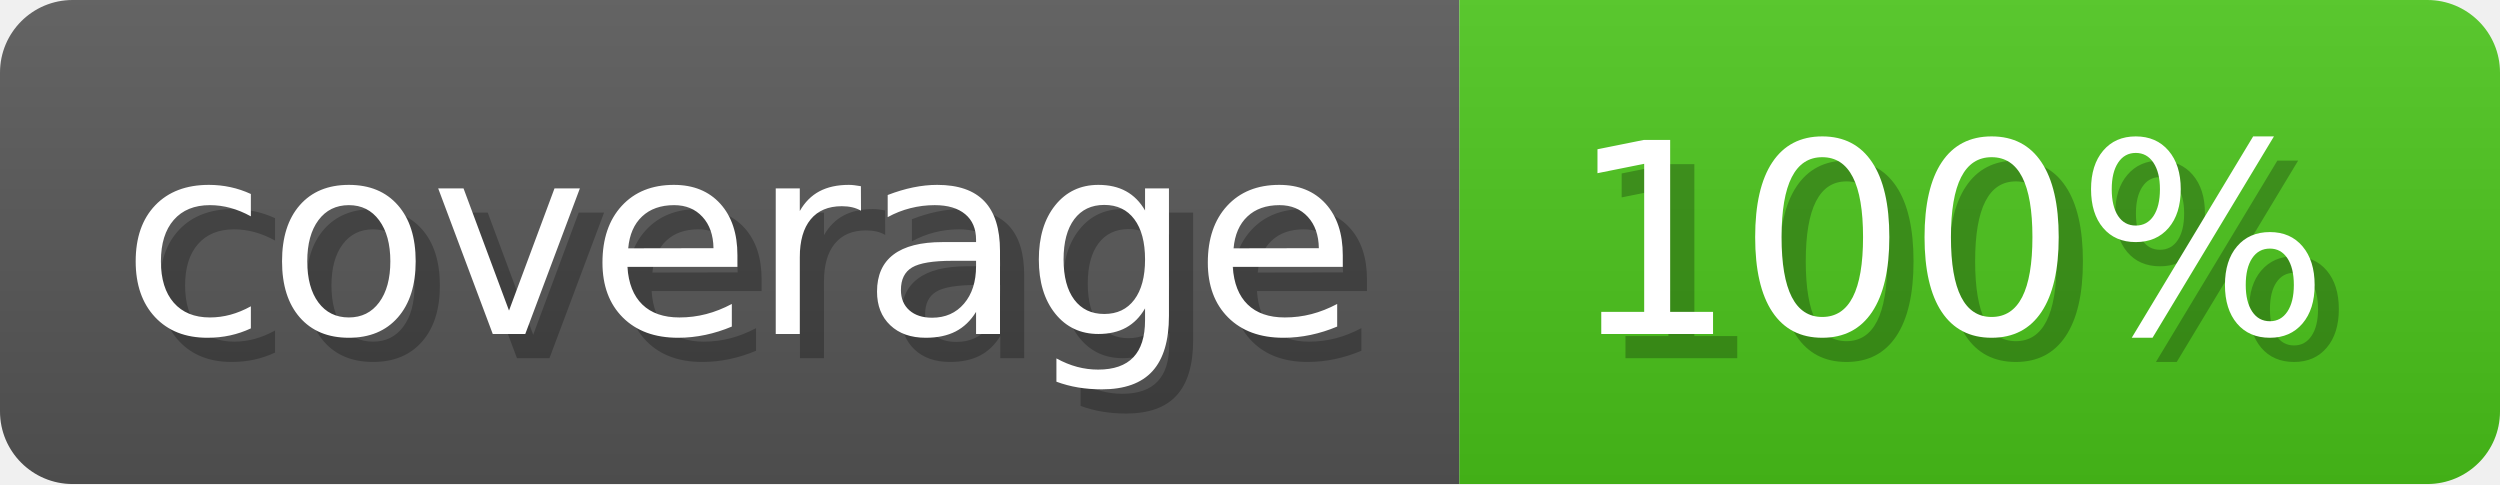
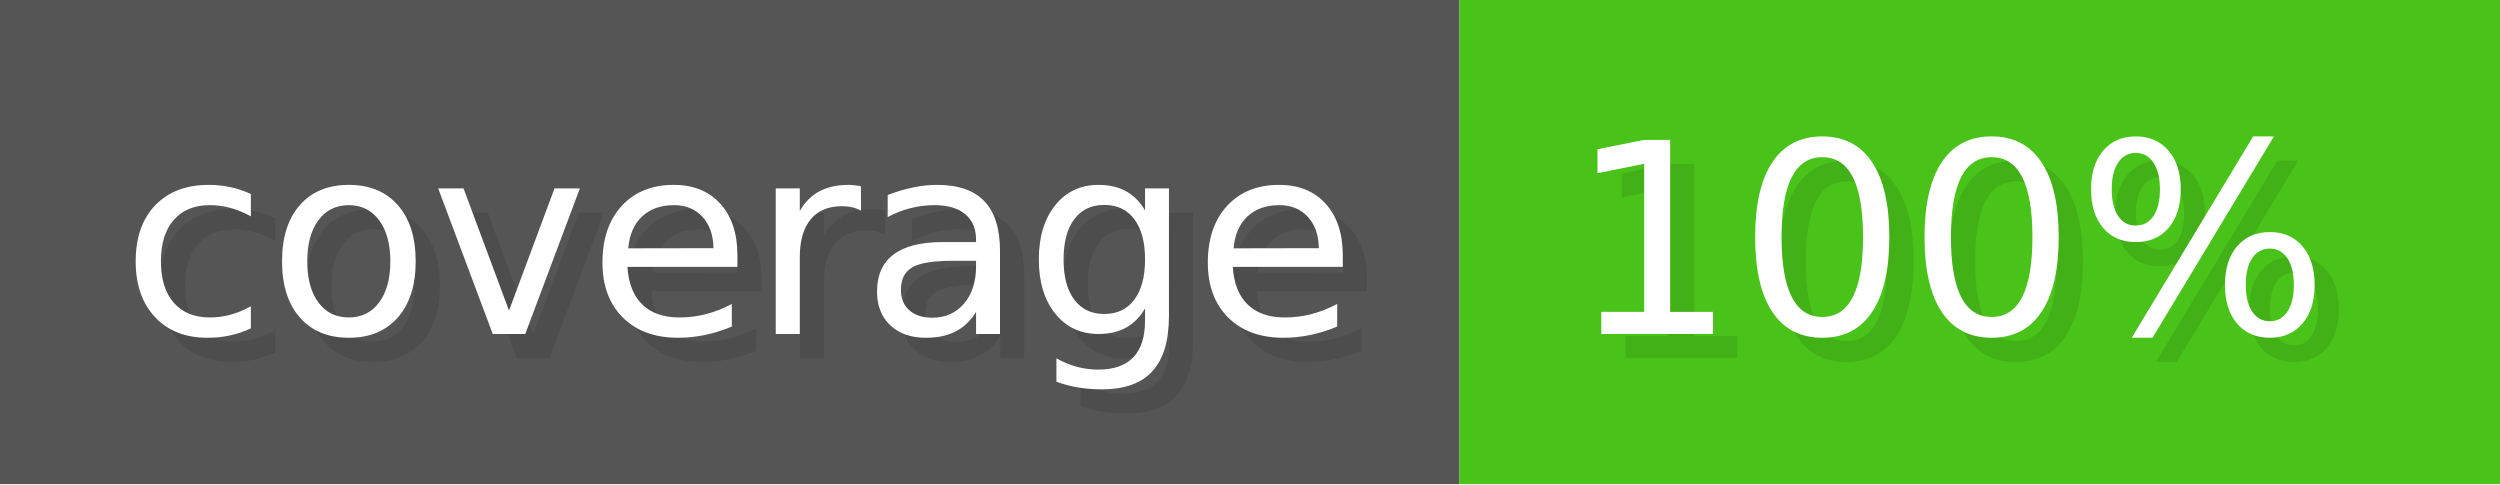
<svg xmlns="http://www.w3.org/2000/svg" width="103.3" height="20" viewBox="0 0 1033 200" role="img" aria-label="coverage: 100%">
-   <linearGradient id="nzooZ" x2="0" y2="100%">
-     <stop offset="0" stop-opacity=".1" stop-color="#EEE" />
-     <stop offset="1" stop-opacity=".1" />
-   </linearGradient>
-   <mask id="eglLw">
-     <rect width="1033" height="200" rx="30" fill="#FFF" />
-   </mask>
-   <g mask="url(#eglLw)">
-     <rect width="603" height="200" fill="#555" />
-     <rect width="430" height="200" fill="#49c31a" x="603" />
-     <rect width="1033" height="200" fill="url(#nzooZ)" />
+   <g>
+     <rect fill="#555" width="603" height="200" />
+     <rect fill="#49c31a" x="603" width="430" height="200" />
  </g>
  <g aria-hidden="true" fill="#fff" text-anchor="start" font-family="Verdana,DejaVu Sans,sans-serif" font-size="110">
-     <text x="60" y="148" textLength="503" fill="#000" opacity="0.25">coverage</text>
+     <text x="60" y="148" textLength="503" fill="#000" opacity="0.1">coverage</text>
    <text x="50" y="138" textLength="503">coverage</text>
-     <text x="658" y="148" textLength="330" fill="#000" opacity="0.25">100%</text>
+     <text x="658" y="148" textLength="330" fill="#000" opacity="0.1">100%</text>
    <text x="648" y="138" textLength="330">100%</text>
  </g>
</svg>
